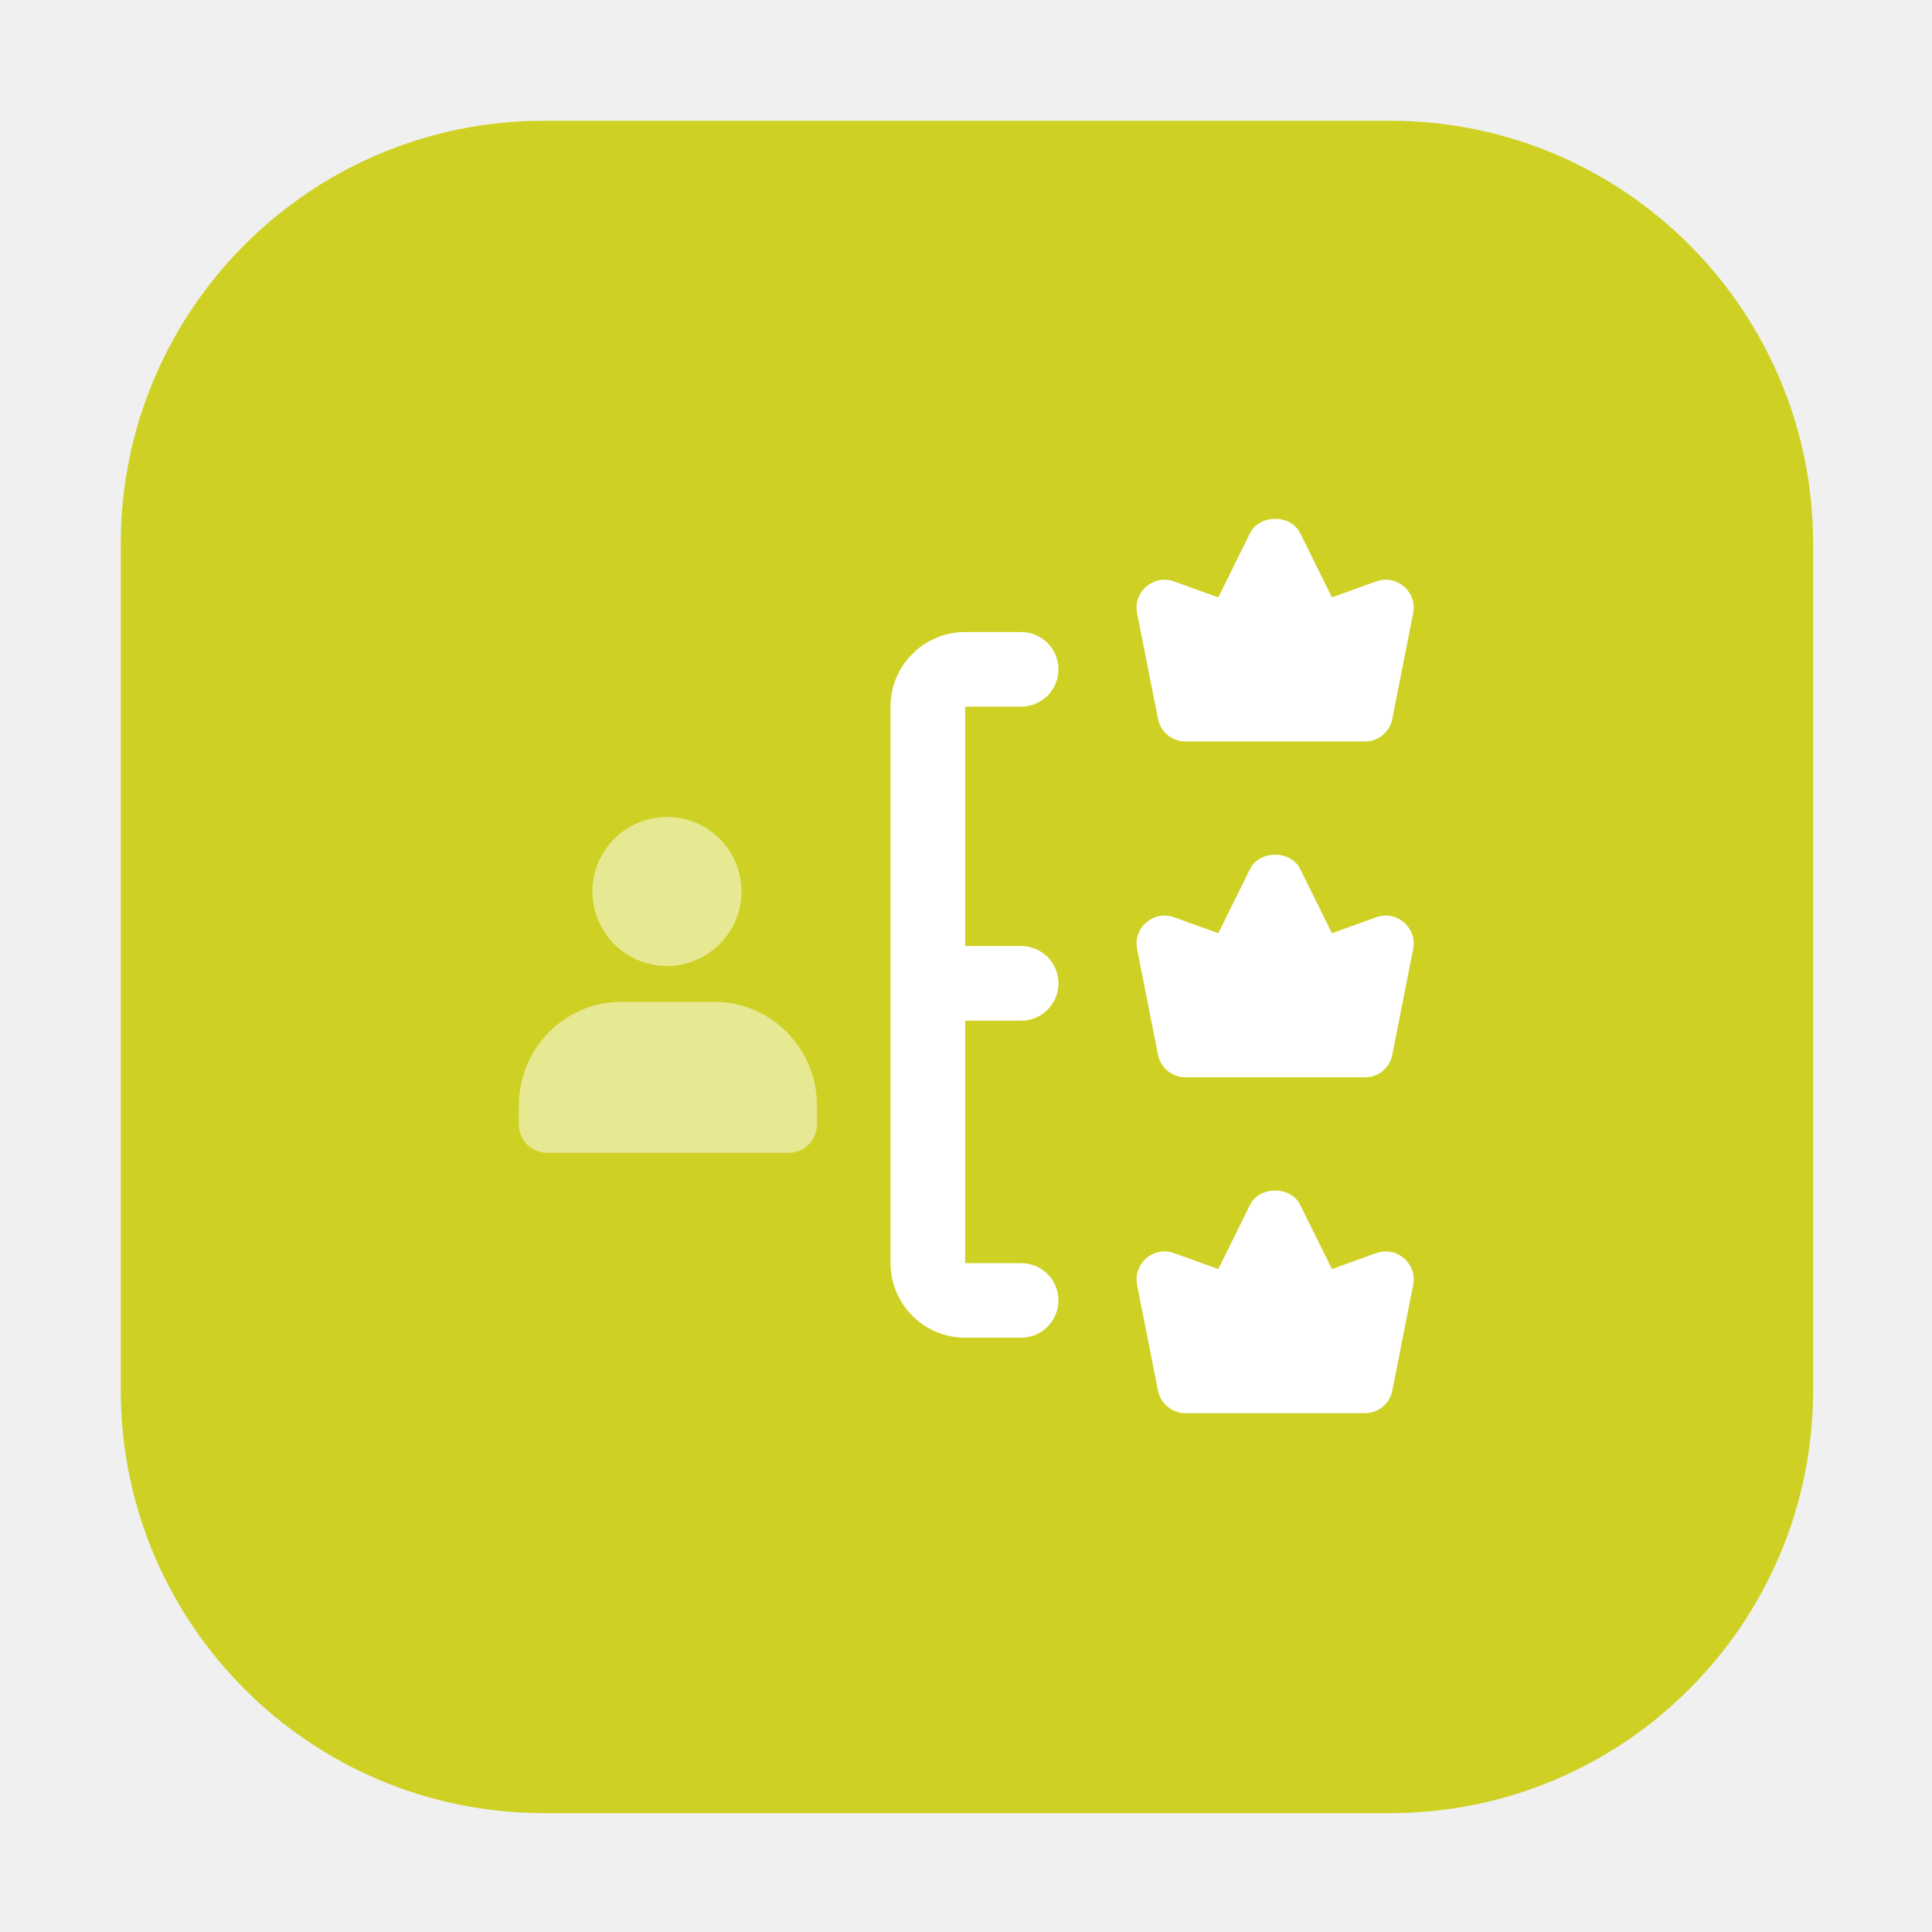
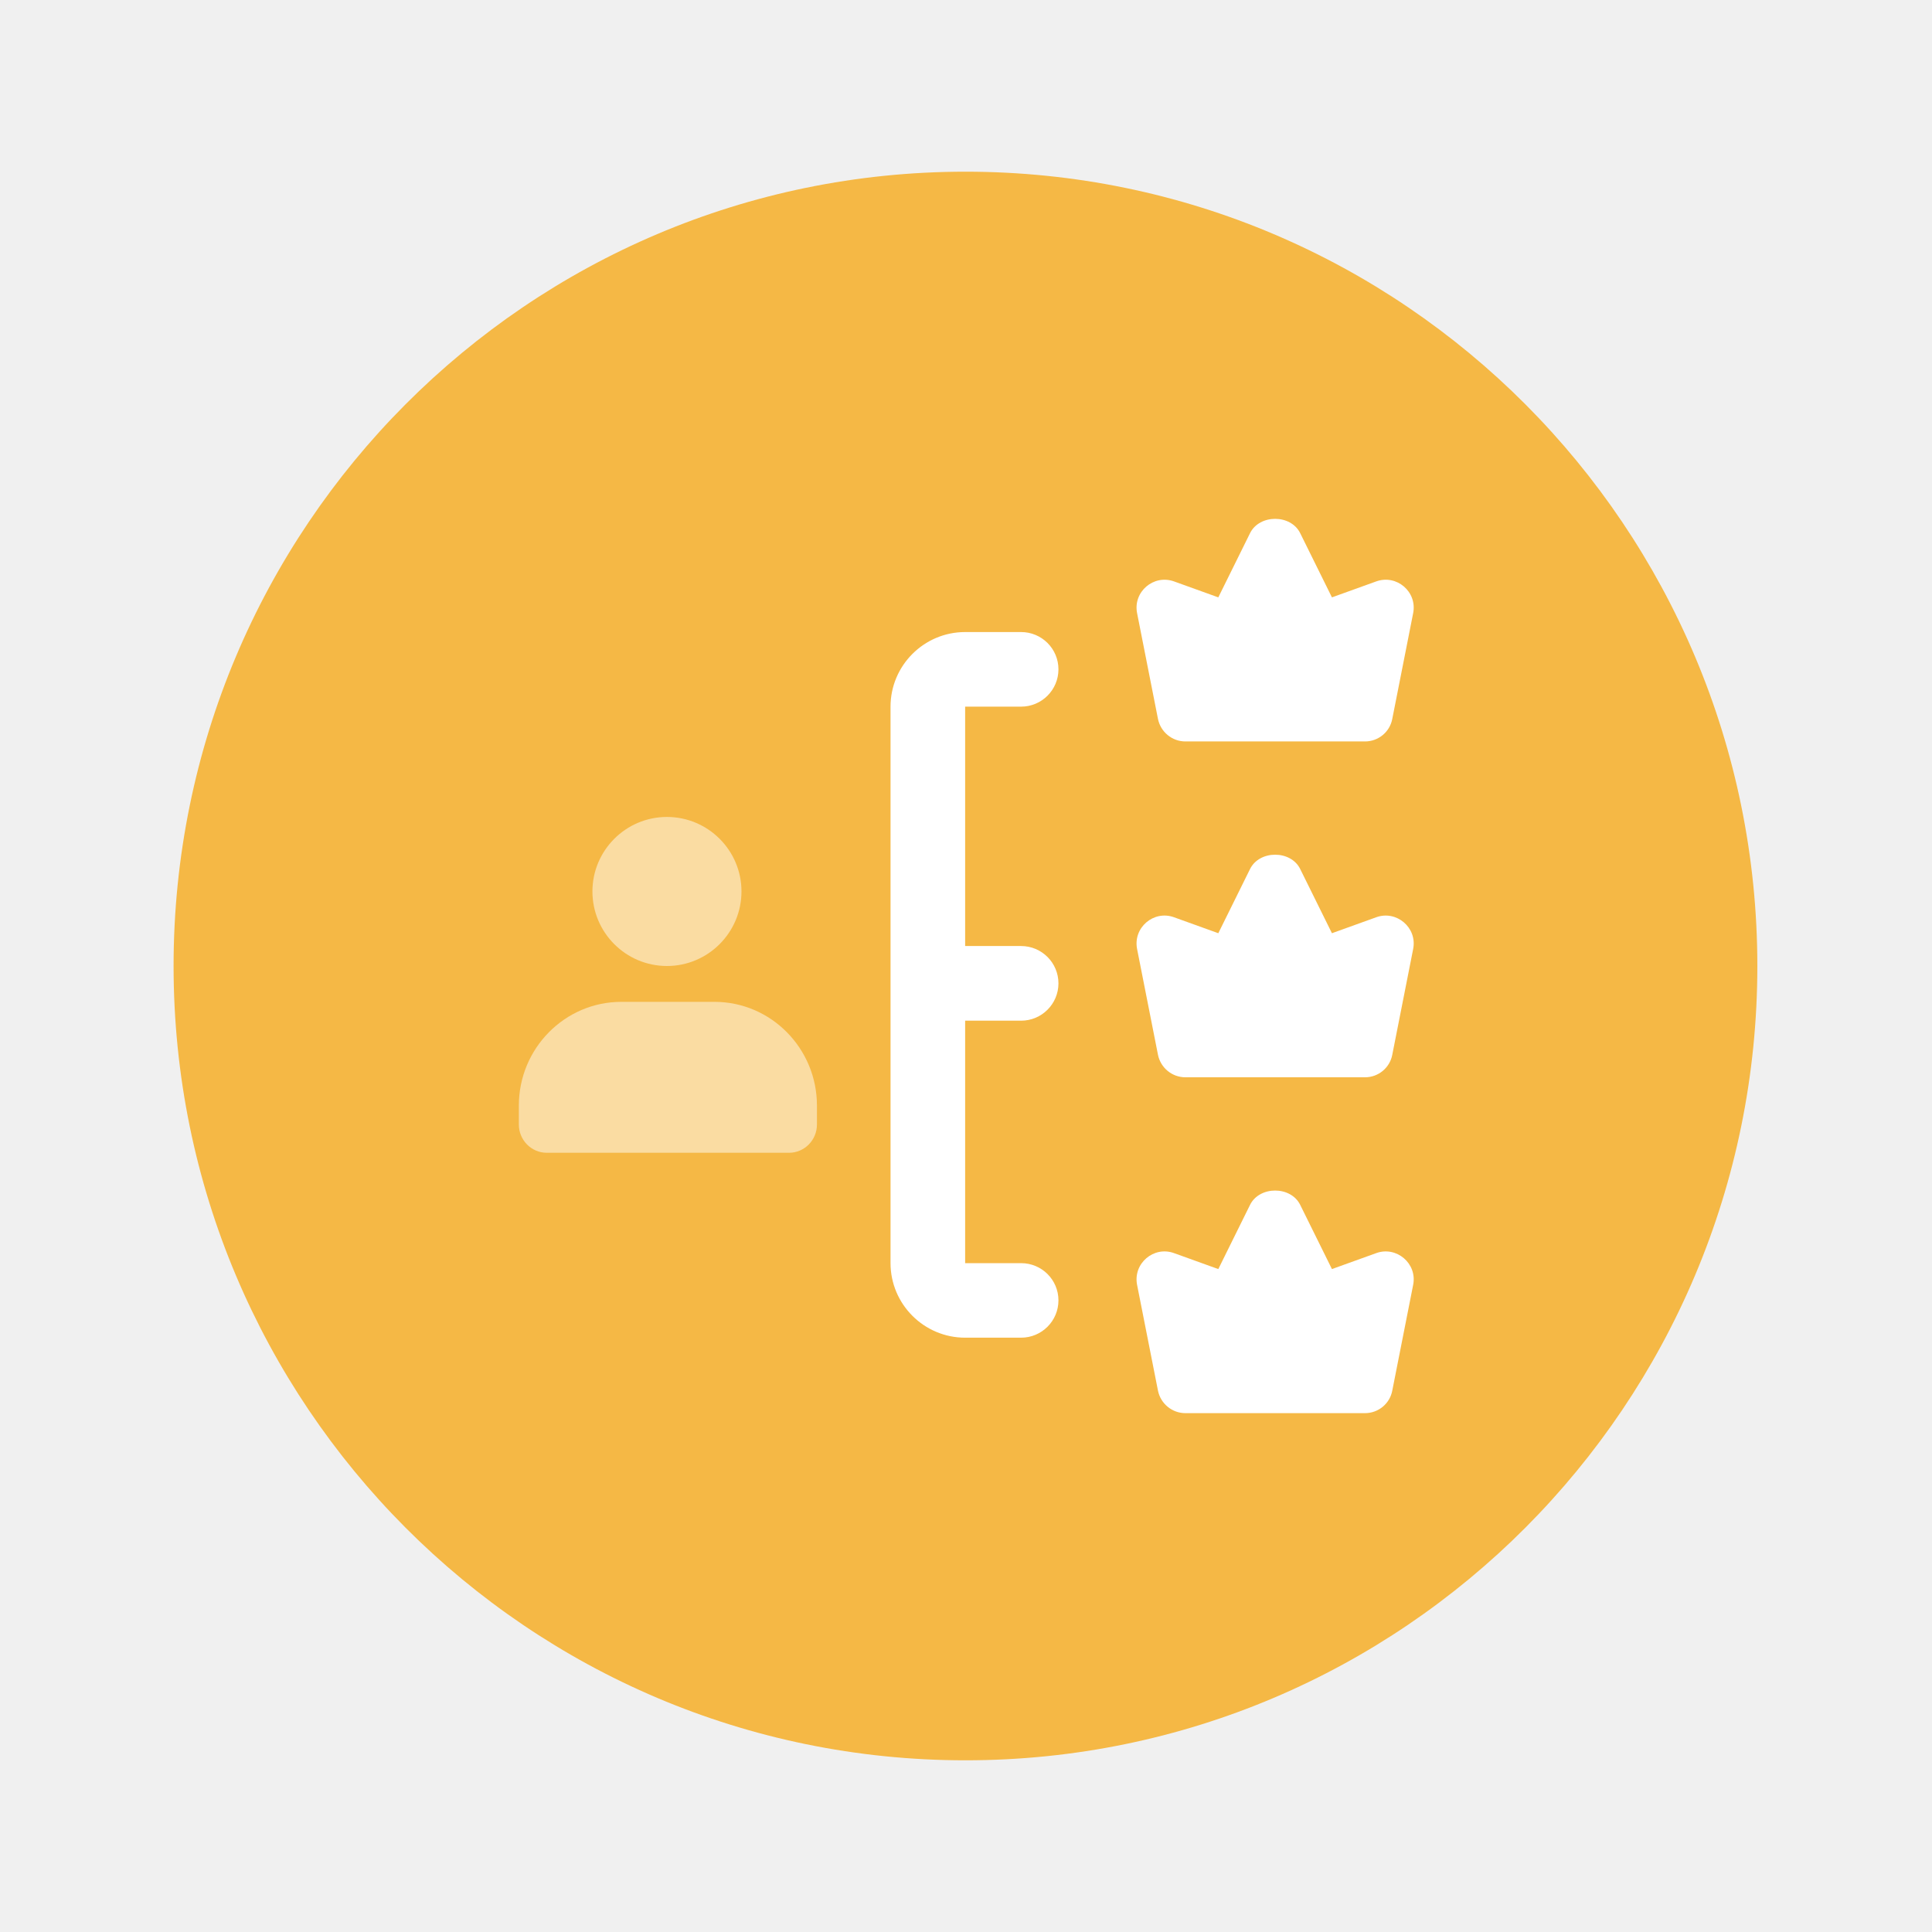
<svg xmlns="http://www.w3.org/2000/svg" width="1024" height="1024" viewBox="0 0 1024 1024" fill="none">
-   <path d="M64 288.25C64 164.4 164.4 64 288.25 64H736.75C860.6 64 961 164.4 961 288.25V736.75C961 860.6 860.6 961 736.75 961H288.25C164.4 961 64 860.6 64 736.75V288.25Z" fill="#CED124" />
+   <ellipse cx="511.716" cy="512" rx="419.716" ry="421" fill="#F5B845" />
  <path d="M723.459 392.983H628.313C621.223 392.983 615.141 387.969 613.746 381.026L602.68 324.983C600.455 313.68 611.432 304.275 622.261 308.162L645.728 316.617L662.55 282.588C667.564 272.471 684.149 272.471 689.133 282.588L705.955 316.617L729.422 308.162C740.192 304.275 751.258 313.62 749.003 324.983L737.937 381.026C736.631 387.969 730.55 392.983 723.459 392.983Z" fill="white" />
-   <path d="M723.459 749H628.313C621.223 749 615.141 743.986 613.746 737.044L602.68 681.001C600.455 669.668 611.492 660.263 622.261 664.179L645.729 672.635L662.55 638.605C667.564 628.488 684.149 628.488 689.133 638.605L705.955 672.635L729.422 664.179C740.103 660.293 751.258 669.608 749.003 681.001L737.937 737.044C736.632 743.986 730.55 749 723.459 749Z" fill="white" />
+   <path d="M723.459 749H628.313C621.223 749 615.141 743.986 613.746 737.044L602.68 681.001C600.455 669.667 611.492 660.263 622.261 664.179L645.729 672.634L662.55 638.605C667.564 628.488 684.149 628.488 689.133 638.605L705.955 672.634L729.422 664.179C740.103 660.292 751.258 669.608 749.003 681.001L737.937 737.044C736.632 743.986 730.55 749 723.459 749Z" fill="white" />
  <path d="M723.459 570.991H628.313C621.223 570.991 615.141 565.978 613.746 559.035L602.68 502.992C600.455 491.659 611.492 482.254 622.261 486.17L645.729 494.626L662.55 460.596C667.564 450.48 684.149 450.48 689.133 460.596L705.955 494.626L729.422 486.17C740.103 482.284 751.258 491.6 749.003 502.992L737.937 559.035C736.632 565.978 730.55 570.991 723.459 570.991Z" fill="white" />
  <path opacity="0.5" d="M353.485 512C331.714 512 314 494.28 314 472.5C314 450.72 331.714 433 353.485 433C375.257 433 393 450.691 393 472.47C393 494.25 375.286 512 353.485 512Z" fill="white" />
  <path opacity="0.5" d="M418.187 611H289.813C281.636 611 275 604.278 275 595.996V586.004C275 555.666 299.353 531 329.306 531H378.694C408.647 531 433 555.666 433 586.004V595.996C433 604.278 426.364 611 418.187 611Z" fill="white" />
  <path d="M541.212 540.982C552.13 540.982 561 532.114 561 521.199C561 510.285 552.13 501.417 541.212 501.417H511.546V374.535H541.212C552.13 374.535 561 365.667 561 354.753C561 343.838 552.13 335 541.212 335H511.546C489.741 335 472 352.736 472 374.535V669.465C472 691.264 489.741 709 511.546 709H541.212C552.13 709 561 700.132 561 689.217C561 678.303 552.13 669.494 541.212 669.494H511.546V540.982H541.212Z" fill="white" />
</svg>
